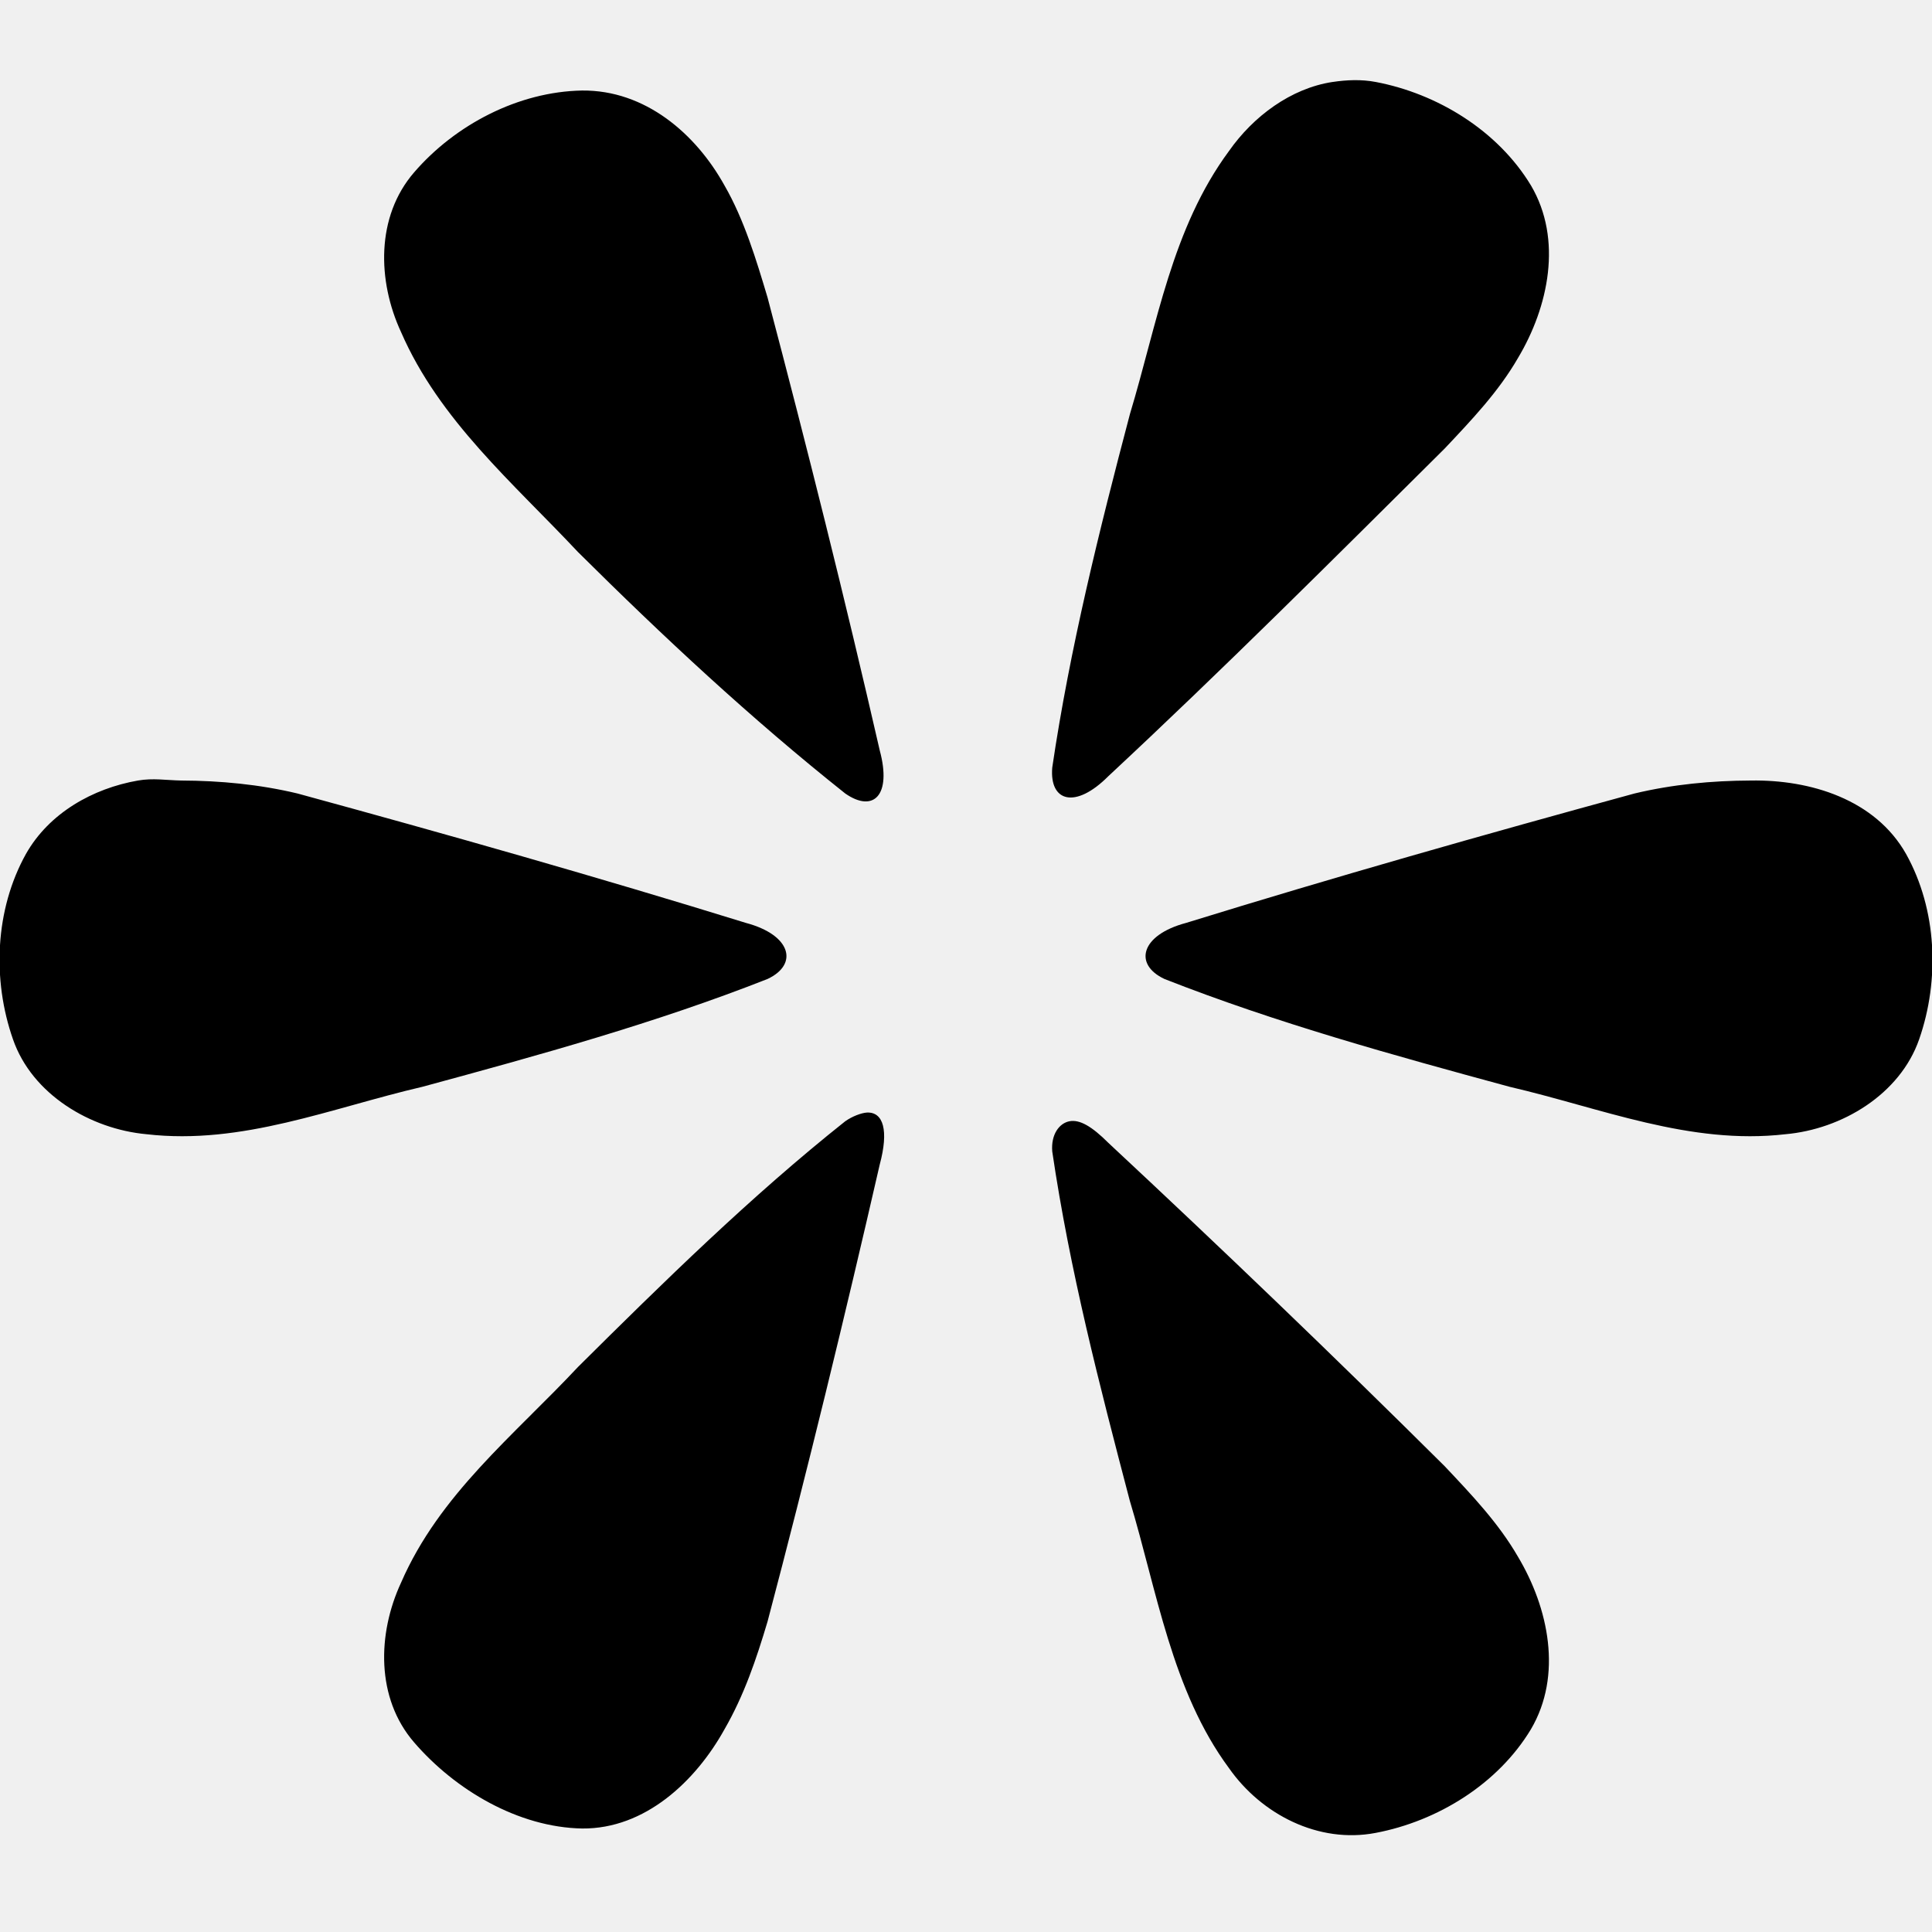
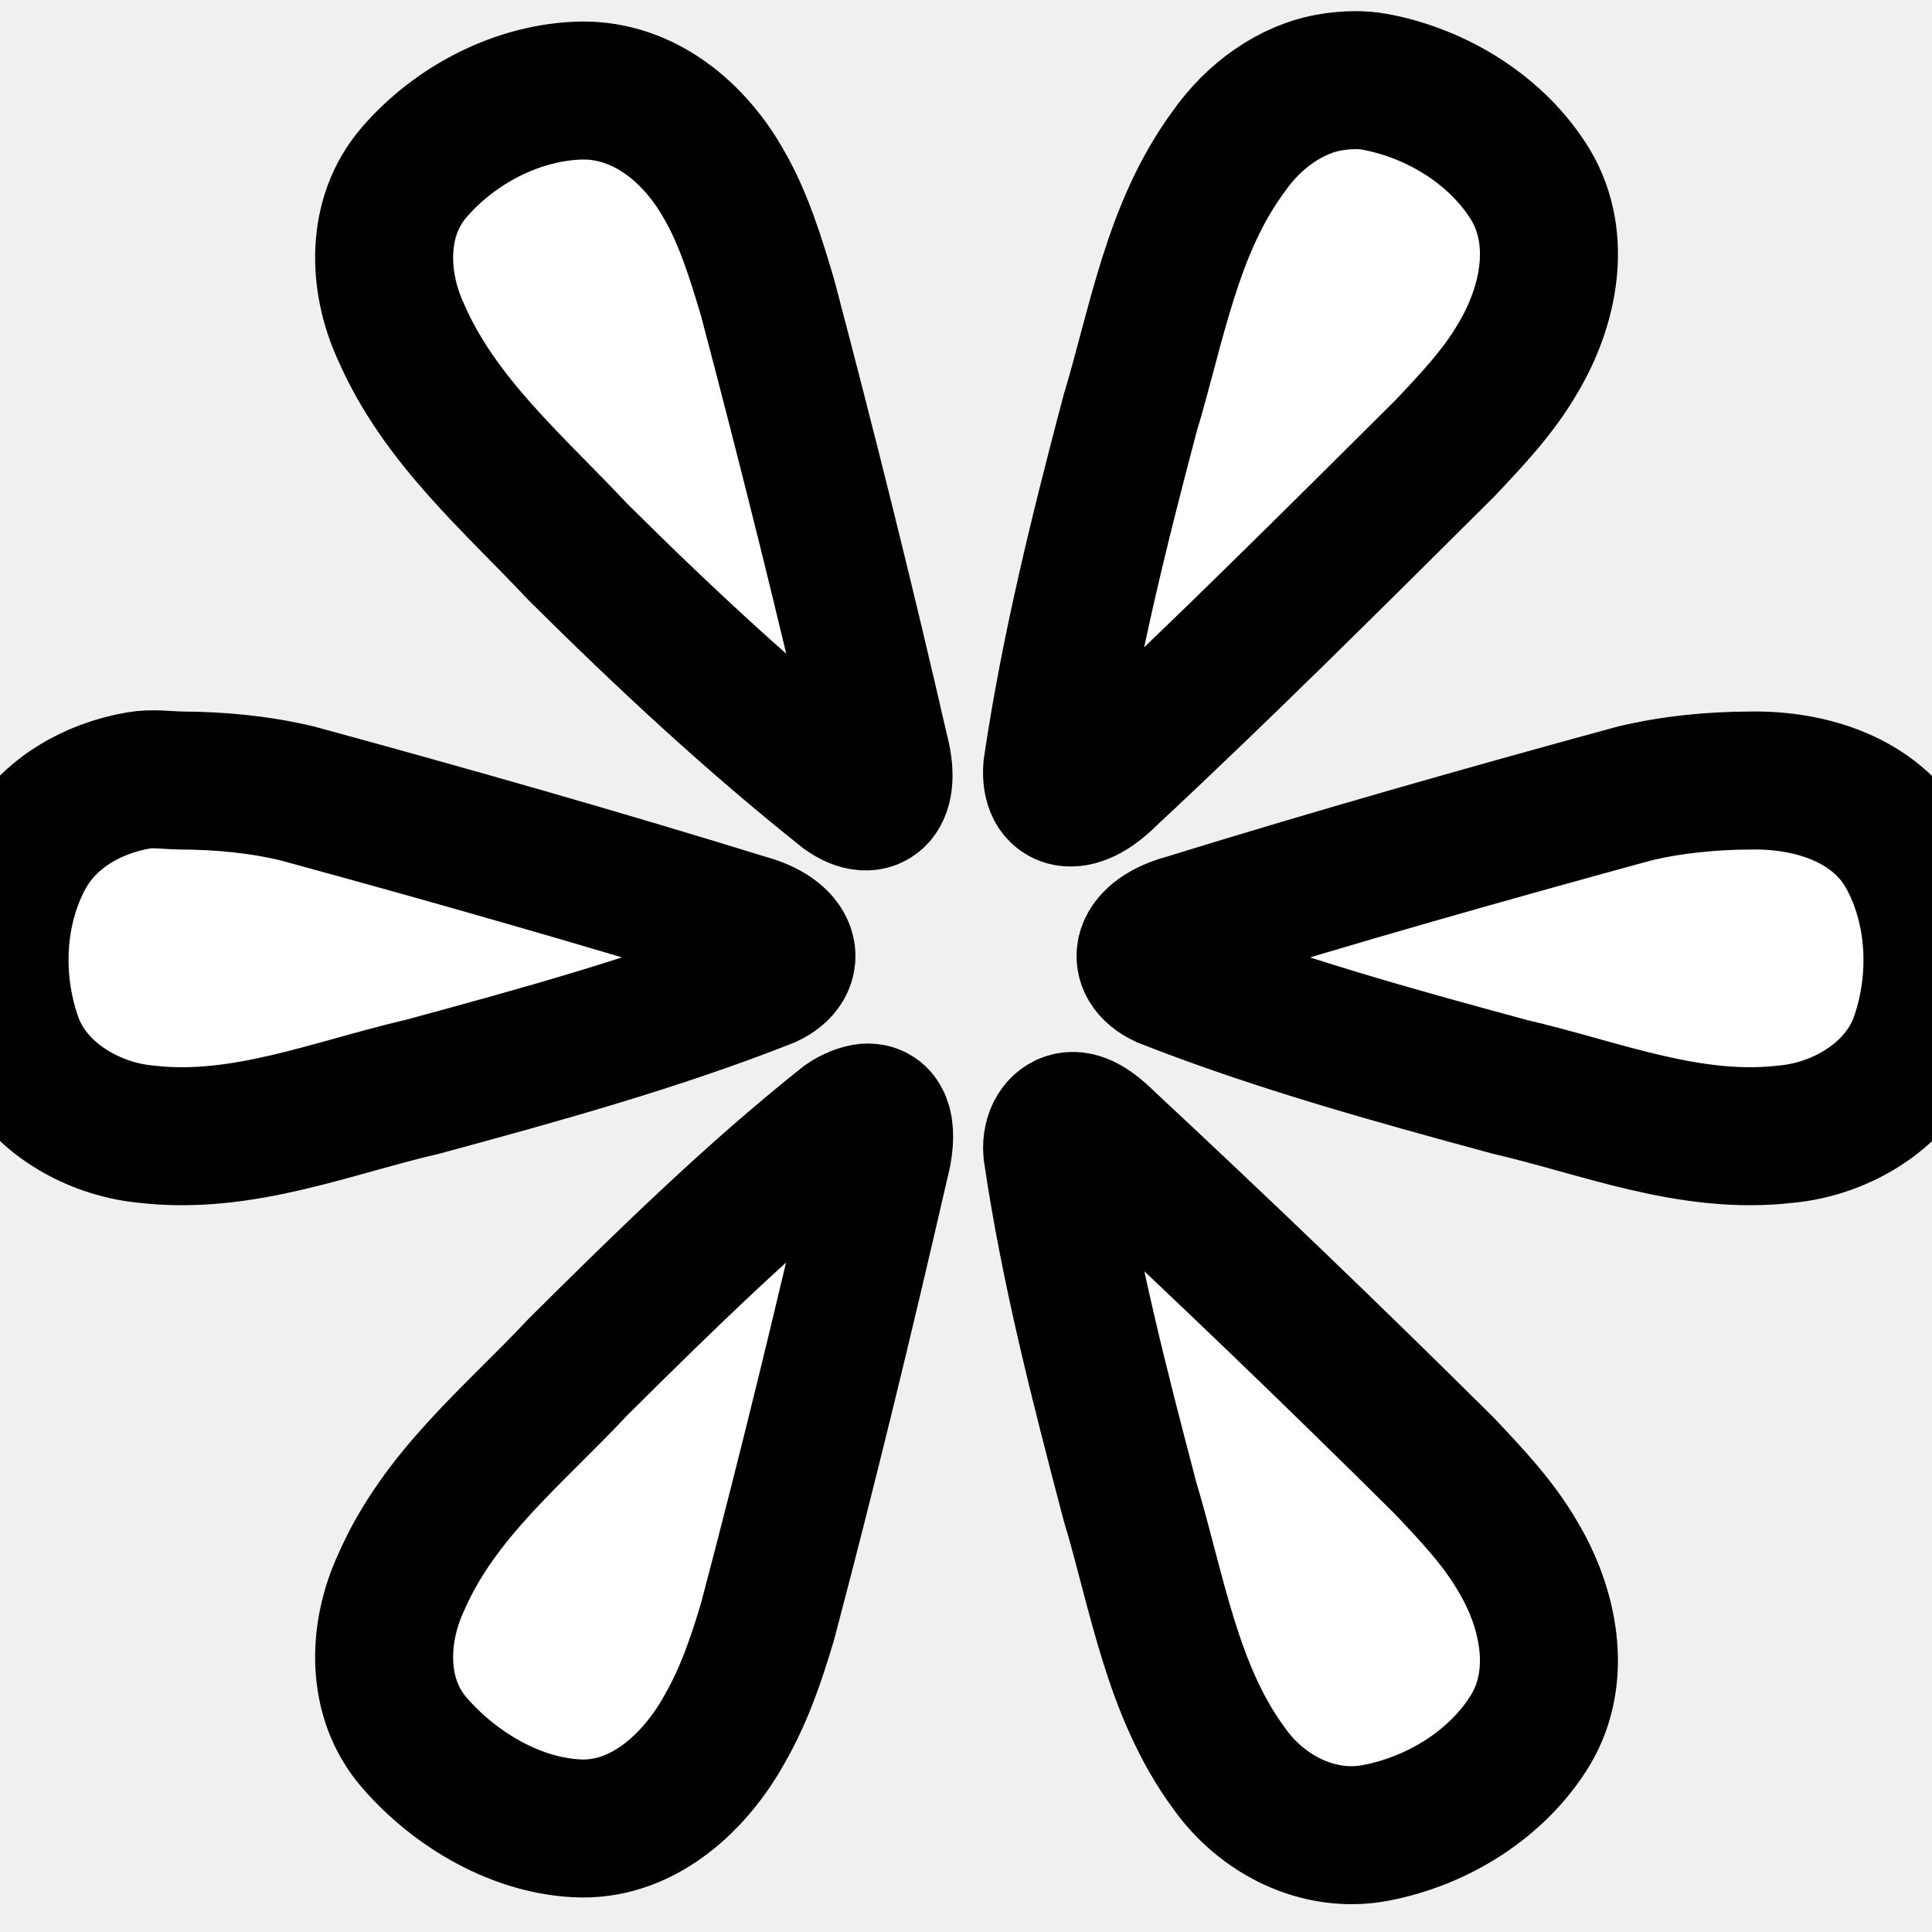
<svg xmlns="http://www.w3.org/2000/svg" width="14" height="14" viewBox="0 0 14 14">
-   <path d="m 9.656,0.594 c -0.302,0.046 -0.574,0.249 -0.75,0.5 C 8.492,1.654 8.385,2.348 8.188,3 7.966,3.842 7.752,4.701 7.625,5.562 7.604,5.811 7.793,5.864 8.031,5.625 8.856,4.857 9.669,4.045 10.469,3.25 10.663,3.044 10.858,2.84 11,2.594 c 0.221,-0.37 0.325,-0.858 0.094,-1.25 -0.239,-0.396 -0.676,-0.665 -1.125,-0.75 -0.104,-0.02 -0.212,-0.015 -0.312,0 z m -5.438,0.062 C 3.756,0.664 3.298,0.904 3,1.25 2.724,1.57 2.734,2.035 2.906,2.406 3.184,3.046 3.722,3.503 4.188,4 4.805,4.613 5.443,5.208 6.125,5.75 6.329,5.892 6.463,5.764 6.375,5.438 6.123,4.338 5.85,3.247 5.562,2.156 5.481,1.885 5.392,1.59 5.25,1.344 5.041,0.967 4.674,0.652 4.219,0.656 z M 1,5.656 C 0.673,5.713 0.356,5.891 0.188,6.188 -0.037,6.592 -0.057,7.1 0.094,7.531 0.232,7.93 0.655,8.182 1.062,8.219 1.755,8.299 2.399,8.029 3.062,7.875 3.903,7.647 4.752,7.413 5.562,7.094 5.788,6.988 5.733,6.775 5.406,6.688 4.329,6.355 3.244,6.047 2.156,5.75 1.88,5.684 1.597,5.657 1.312,5.656 1.205,5.654 1.109,5.637 1,5.656 z m 11.688,0 C 12.403,5.657 12.12,5.684 11.844,5.75 10.756,6.047 9.671,6.355 8.594,6.688 8.267,6.775 8.212,6.988 8.438,7.094 c 0.811,0.319 1.66,0.553 2.5,0.781 0.664,0.154 1.307,0.424 2,0.344 0.408,-0.036 0.83,-0.288 0.969,-0.688 C 14.057,7.1 14.037,6.592 13.812,6.188 13.588,5.792 13.118,5.649 12.688,5.656 z M 6.281,8.062 C 6.241,8.065 6.176,8.089 6.125,8.125 5.443,8.667 4.805,9.293 4.188,9.906 3.722,10.404 3.184,10.829 2.906,11.469 2.734,11.84 2.724,12.305 3,12.625 3.298,12.971 3.756,13.242 4.219,13.25 4.674,13.254 5.041,12.908 5.25,12.531 5.392,12.285 5.481,12.022 5.562,11.75 5.85,10.66 6.123,9.537 6.375,8.438 6.441,8.193 6.402,8.056 6.281,8.062 z M 7.75,8.125 C 7.676,8.139 7.615,8.22 7.625,8.344 c 0.127,0.862 0.341,1.689 0.562,2.531 0.197,0.652 0.304,1.377 0.719,1.938 0.235,0.335 0.648,0.548 1.062,0.469 0.449,-0.085 0.886,-0.354 1.125,-0.75 C 11.325,12.139 11.221,11.651 11,11.281 10.858,11.035 10.663,10.831 10.469,10.625 9.669,9.83 8.856,9.05 8.031,8.281 7.912,8.162 7.824,8.111 7.75,8.125 z" />
+   <path fill="white" stroke="black" stroke-width="1" d="m 9.656,0.594 c -0.302,0.046 -0.574,0.249 -0.75,0.5 C 8.492,1.654 8.385,2.348 8.188,3 7.966,3.842 7.752,4.701 7.625,5.562 7.604,5.811 7.793,5.864 8.031,5.625 8.856,4.857 9.669,4.045 10.469,3.25 10.663,3.044 10.858,2.84 11,2.594 c 0.221,-0.37 0.325,-0.858 0.094,-1.25 -0.239,-0.396 -0.676,-0.665 -1.125,-0.75 -0.104,-0.02 -0.212,-0.015 -0.312,0 z m -5.438,0.062 C 3.756,0.664 3.298,0.904 3,1.25 2.724,1.57 2.734,2.035 2.906,2.406 3.184,3.046 3.722,3.503 4.188,4 4.805,4.613 5.443,5.208 6.125,5.75 6.329,5.892 6.463,5.764 6.375,5.438 6.123,4.338 5.85,3.247 5.562,2.156 5.481,1.885 5.392,1.59 5.25,1.344 5.041,0.967 4.674,0.652 4.219,0.656 z M 1,5.656 C 0.673,5.713 0.356,5.891 0.188,6.188 -0.037,6.592 -0.057,7.1 0.094,7.531 0.232,7.93 0.655,8.182 1.062,8.219 1.755,8.299 2.399,8.029 3.062,7.875 3.903,7.647 4.752,7.413 5.562,7.094 5.788,6.988 5.733,6.775 5.406,6.688 4.329,6.355 3.244,6.047 2.156,5.75 1.88,5.684 1.597,5.657 1.312,5.656 1.205,5.654 1.109,5.637 1,5.656 z m 11.688,0 C 12.403,5.657 12.12,5.684 11.844,5.75 10.756,6.047 9.671,6.355 8.594,6.688 8.267,6.775 8.212,6.988 8.438,7.094 c 0.811,0.319 1.66,0.553 2.5,0.781 0.664,0.154 1.307,0.424 2,0.344 0.408,-0.036 0.83,-0.288 0.969,-0.688 C 14.057,7.1 14.037,6.592 13.812,6.188 13.588,5.792 13.118,5.649 12.688,5.656 z M 6.281,8.062 C 6.241,8.065 6.176,8.089 6.125,8.125 5.443,8.667 4.805,9.293 4.188,9.906 3.722,10.404 3.184,10.829 2.906,11.469 2.734,11.84 2.724,12.305 3,12.625 3.298,12.971 3.756,13.242 4.219,13.25 4.674,13.254 5.041,12.908 5.25,12.531 5.392,12.285 5.481,12.022 5.562,11.75 5.85,10.66 6.123,9.537 6.375,8.438 6.441,8.193 6.402,8.056 6.281,8.062 z M 7.75,8.125 C 7.676,8.139 7.615,8.22 7.625,8.344 c 0.127,0.862 0.341,1.689 0.562,2.531 0.197,0.652 0.304,1.377 0.719,1.938 0.235,0.335 0.648,0.548 1.062,0.469 0.449,-0.085 0.886,-0.354 1.125,-0.75 C 11.325,12.139 11.221,11.651 11,11.281 10.858,11.035 10.663,10.831 10.469,10.625 9.669,9.83 8.856,9.05 8.031,8.281 7.912,8.162 7.824,8.111 7.75,8.125 z" />
</svg>
